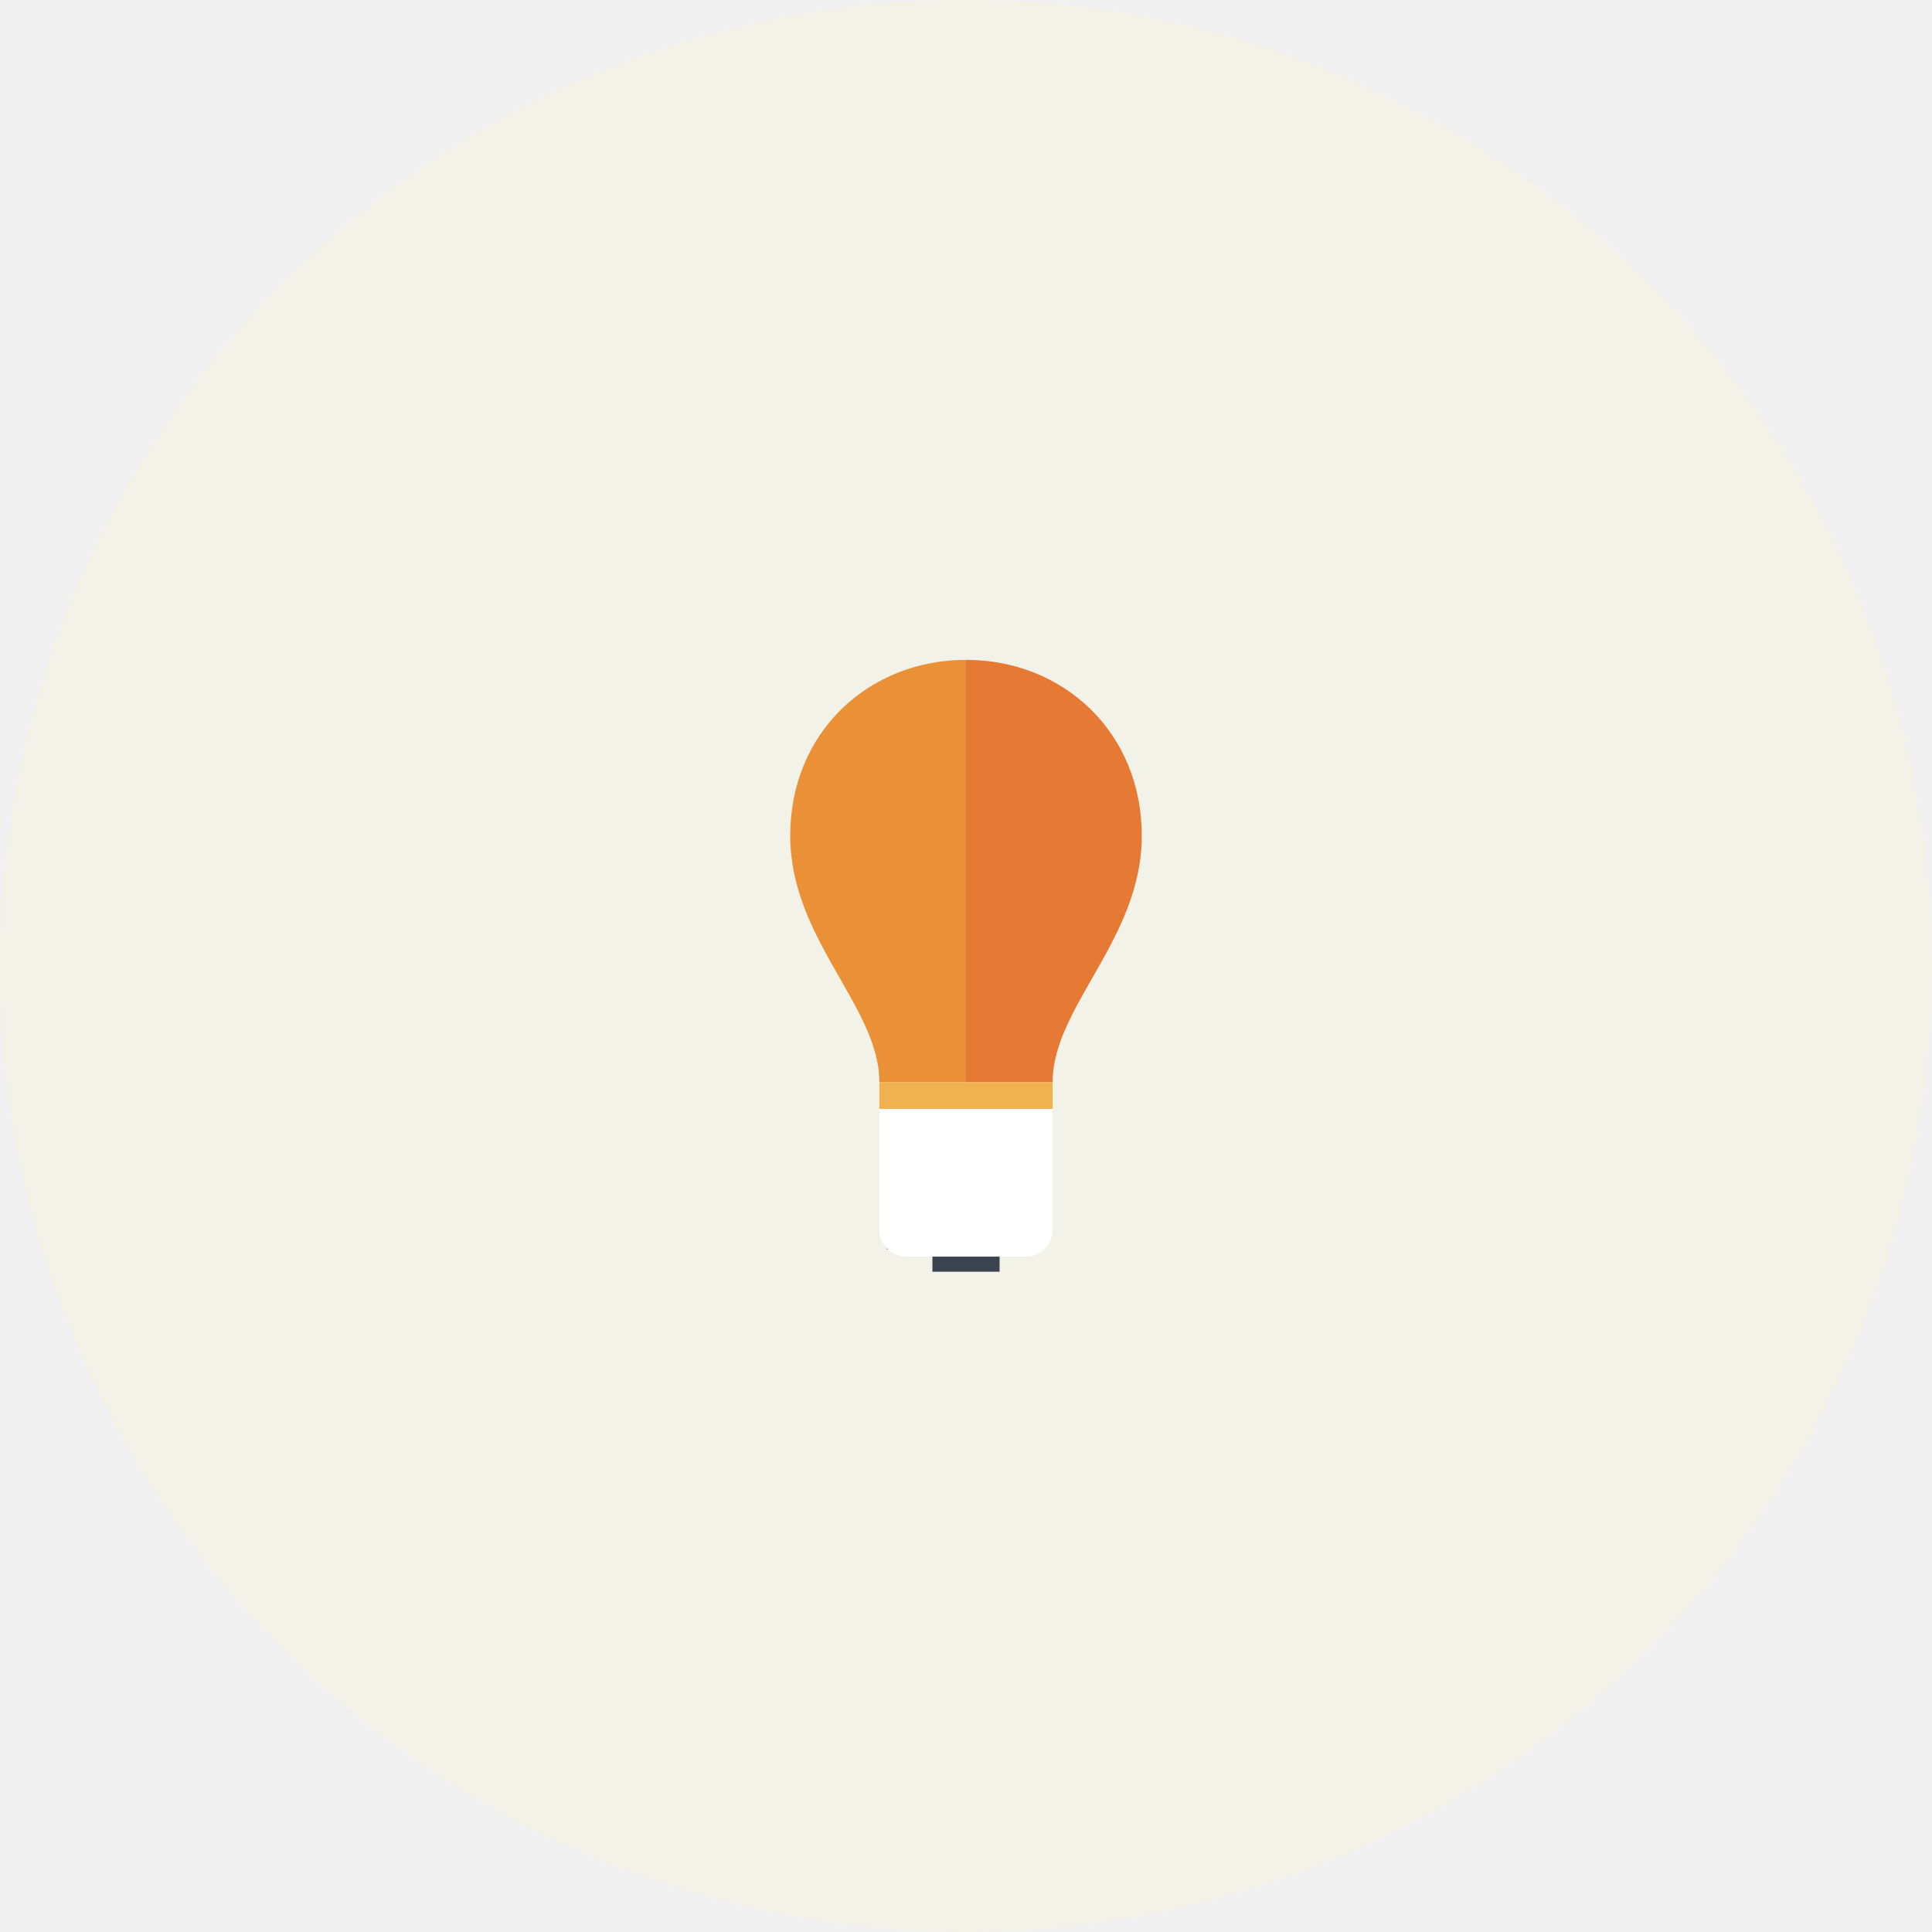
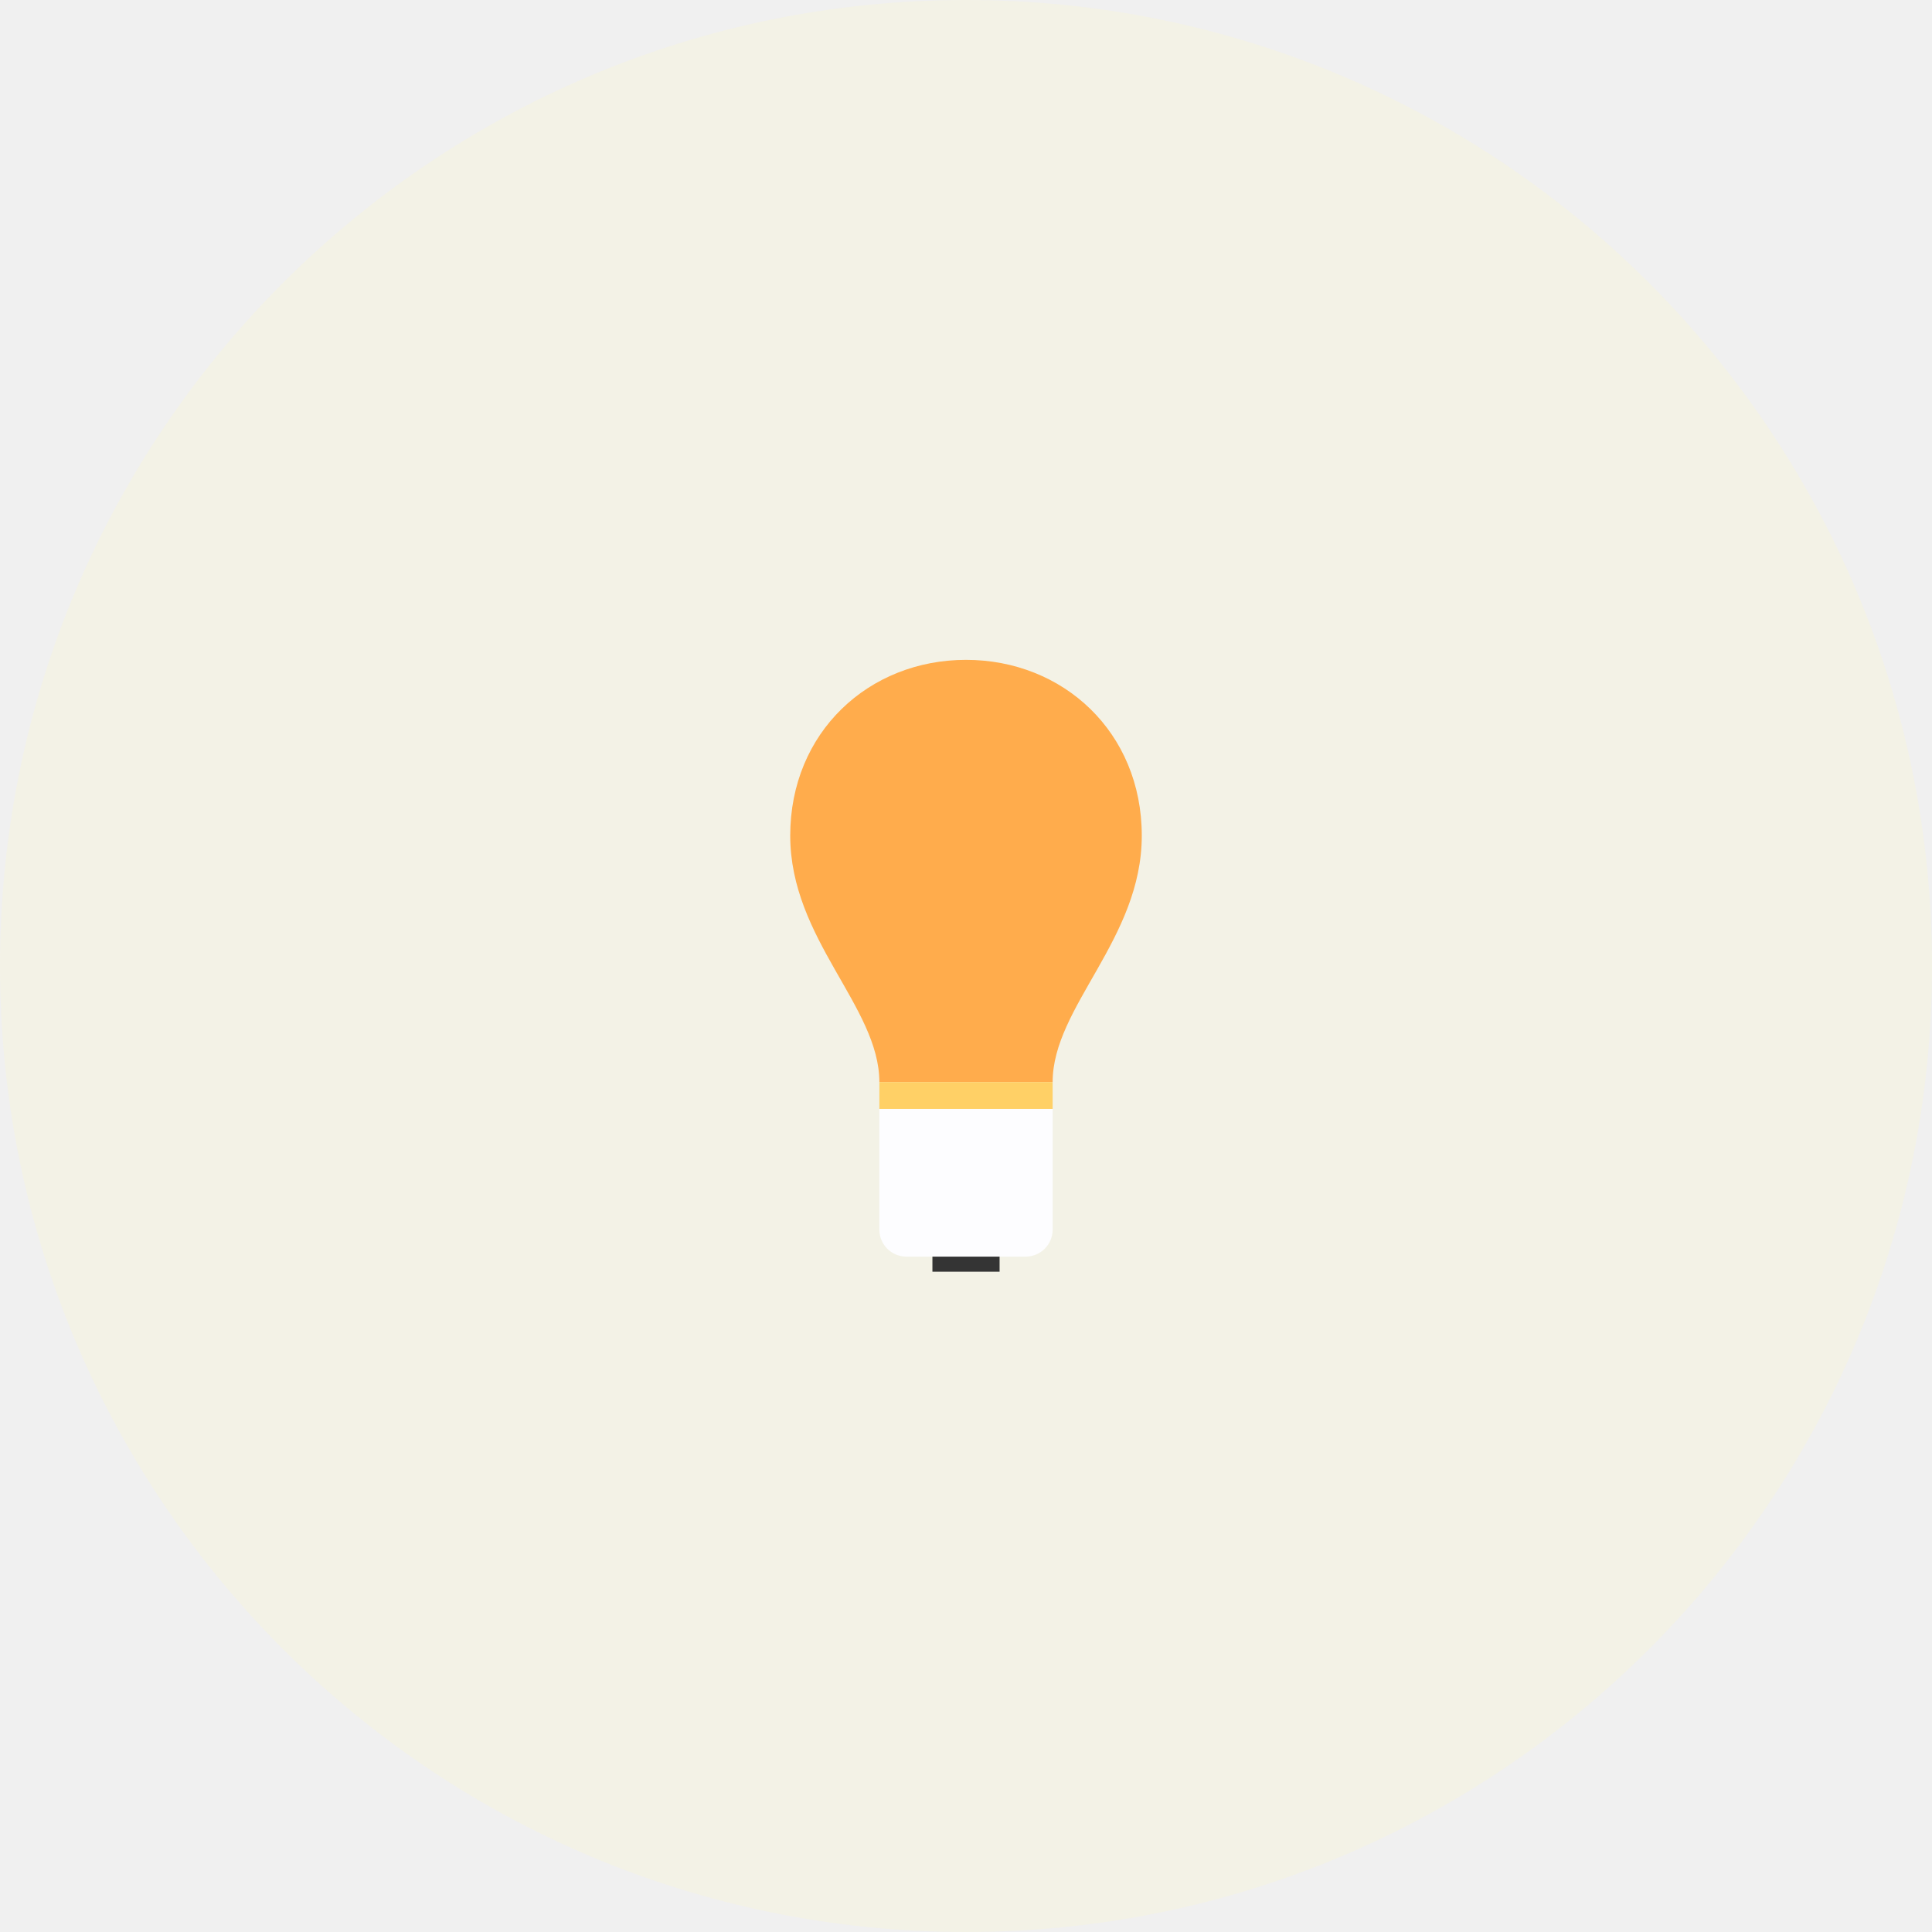
<svg xmlns="http://www.w3.org/2000/svg" width="367px" height="367px" viewBox="0 0 367 367" version="1.1">
  <defs />
  <g id="Welcome" stroke="none" stroke-width="1" fill="none" fill-rule="evenodd">
-     <g id="Style-2-iteration-3" transform="translate(-645, -787)">
-       <g id="Contact-us" transform="translate(-135, 702)">
-         <g id="Lightbulb" transform="translate(780, 85)">
-           <circle id="Oval-2" fill-opacity="0.17" fill="#FFD066" style="mix-blend-mode: hard-light;" cx="183.5" cy="183.5" r="183.5" />
-           <g id="smarty_game_design_7" transform="translate(89, 89)">
-             <g id="Layer_16">
-               <g id="Group">
-                 <g>
-                   <path d="M189,94.499 C189,146.691 146.69,189 94.5,189 C42.31,189 0,146.691 0,94.499 C0,42.309 42.31,0 94.5,0 C146.69,0 189,42.309 189,94.499 Z" id="Shape" />
-                   <g transform="translate(60.9082, 36.17578)">
-                     <rect id="Rectangle-path" fill="#3B4250" x="27.213" y="103.638" width="12.759" height="12.758" />
-                     <path d="M33.592,80.374 L33.592,0.169 C15.151,0.169 0.202,13.89 0.202,33.56 C0.202,53.23 17.135,66.049 17.135,80.374 L22.238,80.374 C25.388,80.374 29.437,80.374 33.592,80.374 Z" id="Shape" fill="#EA9036" />
-                     <path d="M33.592,0.169 L33.592,80.374 L44.946,80.374 L50.049,80.374 C50.049,66.048 66.982,53.23 66.982,33.56 C66.982,13.89 52.033,0.169 33.592,0.169 Z" id="Shape" fill="#E67933" />
-                     <path d="M33.592,113.527 L44.946,113.527 C47.753,113.527 50.049,111.229 50.049,108.422 L50.049,85.478 L33.592,85.478 L33.592,113.527 Z" id="Shape" fill="#FFFFFF" />
-                     <path d="M17.135,85.478 L17.135,108.422 C17.135,111.229 19.432,113.527 22.238,113.527 L33.592,113.527 L33.592,85.478 L17.135,85.478 Z" id="Shape" fill="#FFFFFF" />
-                     <path d="M22.238,80.374 L17.135,80.374 L17.135,85.477 L33.592,85.477 L33.592,80.374 L22.238,80.374 Z" id="Shape" fill="#F0B14E" />
-                     <path d="M44.946,80.374 L33.592,80.374 L33.592,85.477 L50.049,85.477 L50.049,80.374 L44.946,80.374 Z" id="Shape" fill="#F0B14E" />
+     <g id="Style-2-v3-Services-page-" transform="translate(-644, -1677)">
+       <g id="lightbulb" transform="translate(644, 1677)">
+         <g id="Lightbulb">
+           <g id="Welcome">
+             <g id="Style-2-iteration-3">
+               <g id="Contact-us">
+                 <g id="Lightbulb">
+                   <circle id="Oval-2" fill-opacity="0.2" fill="#FFD066" style="mix-blend-mode: hard-light;" cx="183.5" cy="183.5" r="183.5" />
+                   <g id="smarty_game_design_7" transform="translate(149, 125)">
+                     <g id="Layer_16">
+                       <g id="Group">
+                         <g>
+                           <g transform="translate(0.908203, 0.175781)">
+                             <rect id="Rectangle-path" fill="#343434" x="27.213" y="103.638" width="12.759" height="12.758" />
+                             <path d="M33.592,80.374 L33.592,0.169 C15.151,0.169 0.202,13.89 0.202,33.56 C0.202,53.23 17.135,66.049 17.135,80.374 L22.238,80.374 L33.592,80.374 Z" id="Shape" fill="#FFAC4C" />
+                             <path d="M33.592,0.169 L33.592,80.374 L44.946,80.374 L50.049,80.374 C50.049,66.048 66.982,53.23 66.982,33.56 C66.982,13.89 52.033,0.169 33.592,0.169 Z" id="Shape" fill="#FFAC4C" />
+                             <path d="M33.592,113.527 L44.946,113.527 C47.753,113.527 50.049,111.229 50.049,108.422 L50.049,85.478 L33.592,85.478 L33.592,113.527 Z" id="Shape" fill="#FDFDFF" />
+                             <path d="M17.135,85.478 L17.135,108.422 C17.135,111.229 19.432,113.527 22.238,113.527 L33.592,113.527 L33.592,85.478 L17.135,85.478 Z" id="Shape" fill="#FDFDFF" />
+                             <polygon id="Shape" fill="#FFD066" points="22.238 80.374 17.135 80.374 17.135 85.477 33.592 85.477 33.592 80.374" />
+                             <polygon id="Shape" fill="#FFD066" points="44.946 80.374 33.592 80.374 33.592 85.477 50.049 85.477 50.049 80.374" />
+                           </g>
+                         </g>
+                       </g>
+                     </g>
                  </g>
-                 </g>
-                 <g transform="translate(79.36523, 45.77344)" id="Shape">
-                   <path d="M38.992,0.113 L38.964,0.141 C38.973,0.151 38.981,0.16 38.992,0.169 L38.992,0.113 Z" fill="#2D313B" />
-                   <path d="M0.141,102.621 L0.279,102.482 C0.233,102.434 0.186,102.386 0.141,102.336 L0.141,102.621 Z" fill="#2D313B" />
-                   <path d="M62.793,23.965 L39.015,0.161 C44.885,6.033 48.528,14.275 48.528,23.963 C48.473,34.57 43.537,43.183 38.986,51.114 C35.097,57.892 31.49,64.175 31.49,70.777 L31.49,75.881 L31.49,98.825 C31.432,101.689 29.26,103.927 26.488,103.927 L21.494,103.927 L21.494,106.88 L15.134,106.88 L8.773,106.88 L8.773,103.927 L3.781,103.927 C2.388,103.926 1.15,103.363 0.252,102.454 L1.725,103.927 L3.777,105.977 L15.134,117.336 L38.191,140.392 C38.457,140.325 38.722,140.259 38.986,140.189 C60.574,134.576 79.16,121.521 91.843,103.927 C93.017,102.3 94.14,100.633 95.211,98.929 C100.956,89.785 105.177,79.588 107.521,68.692 L62.793,23.965 Z" />
                </g>
              </g>
            </g>
          </g>
        </g>
      </g>
    </g>
  </g>
</svg>
